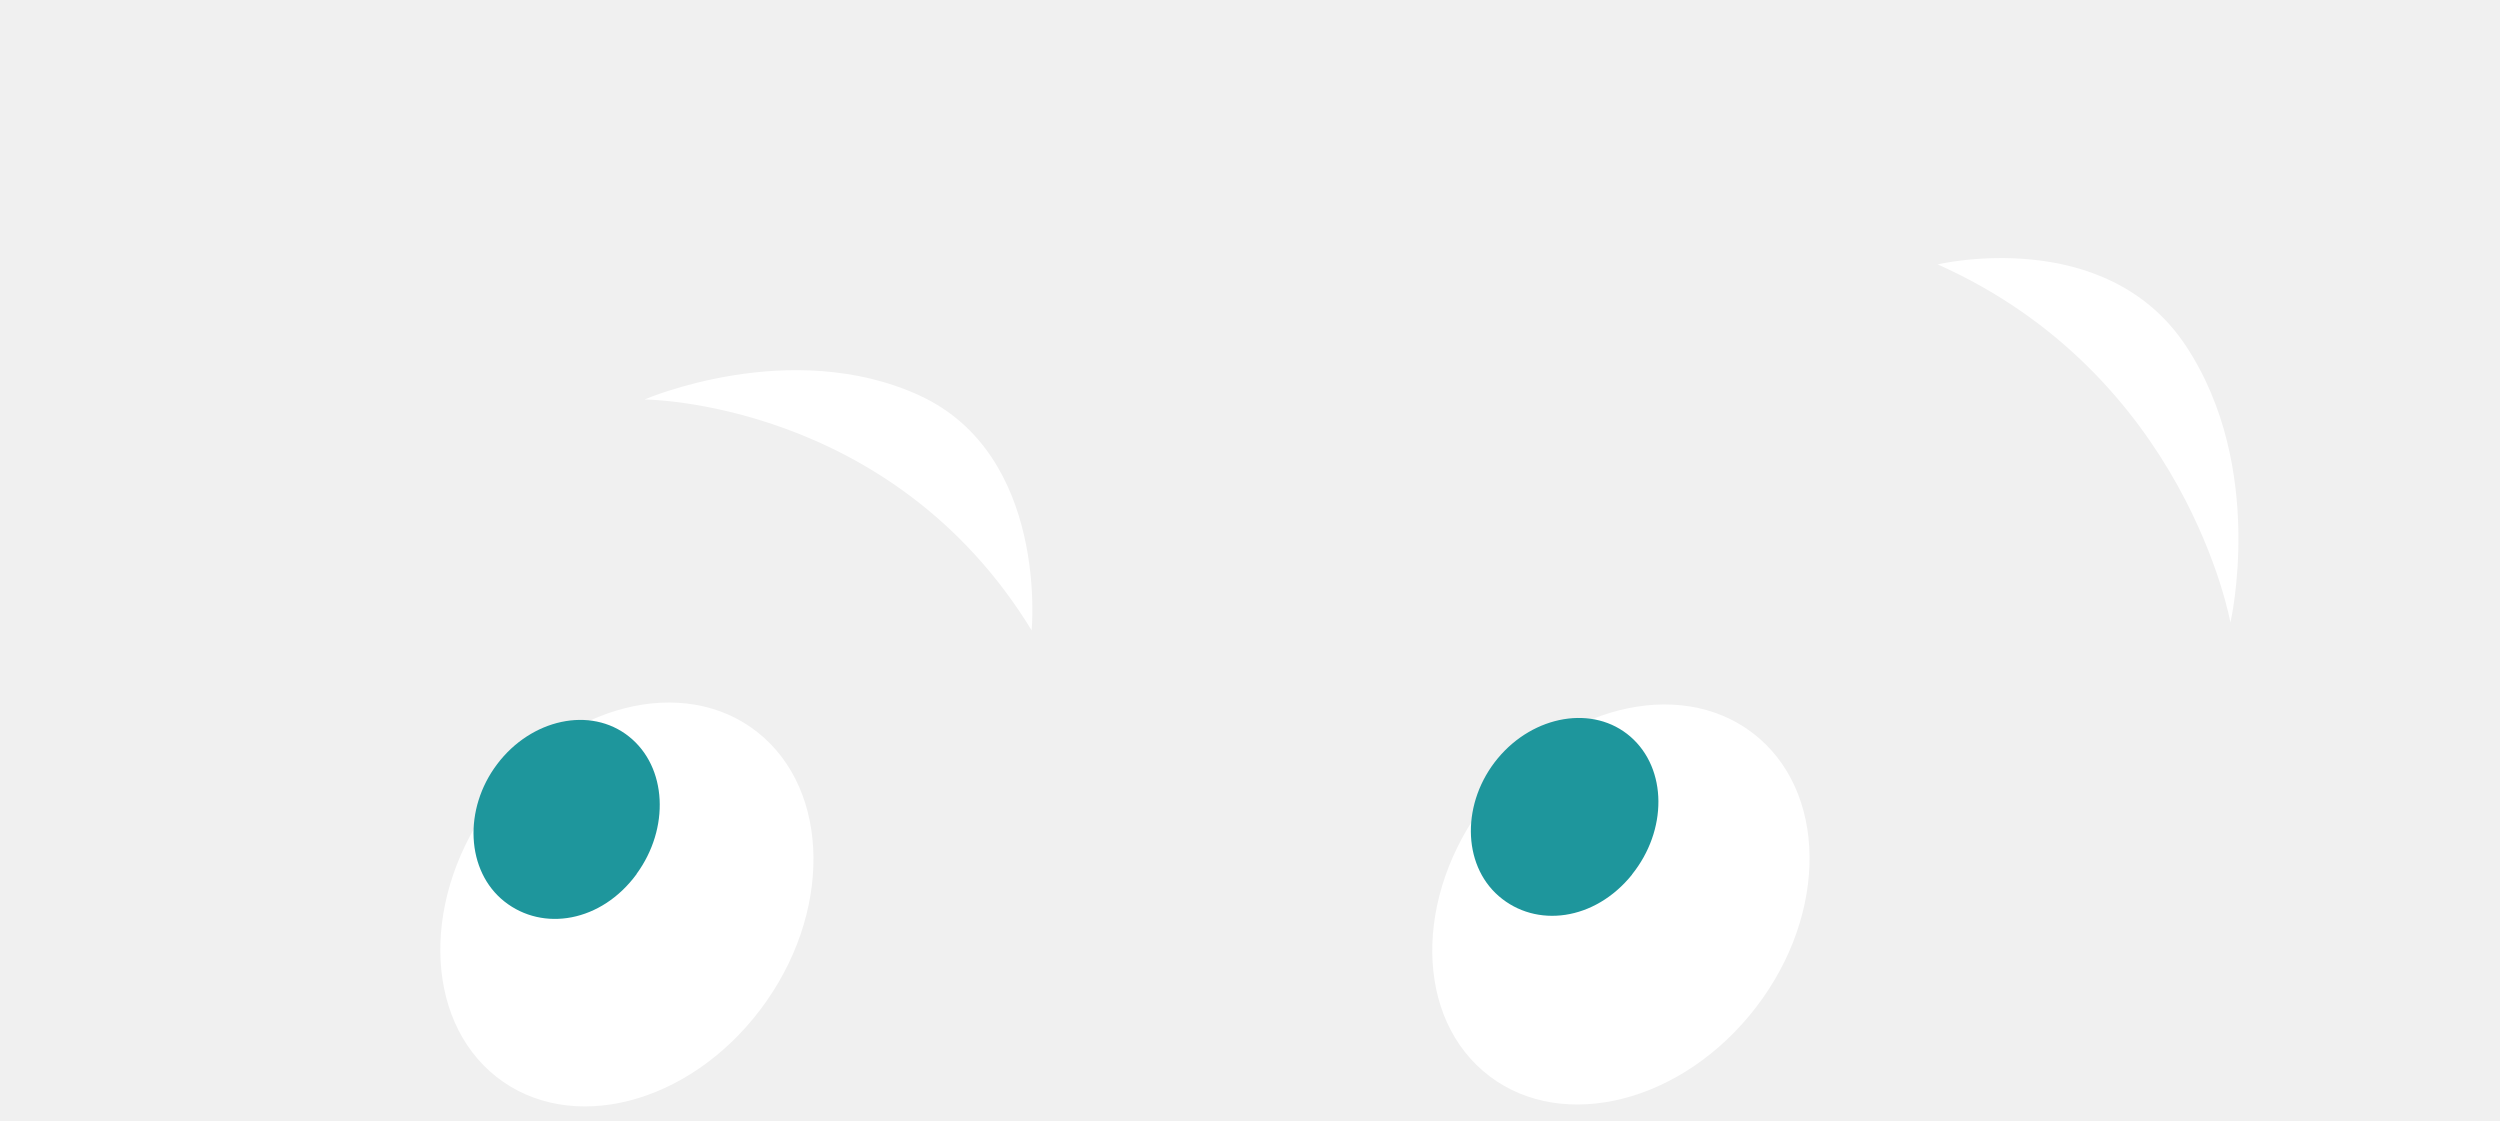
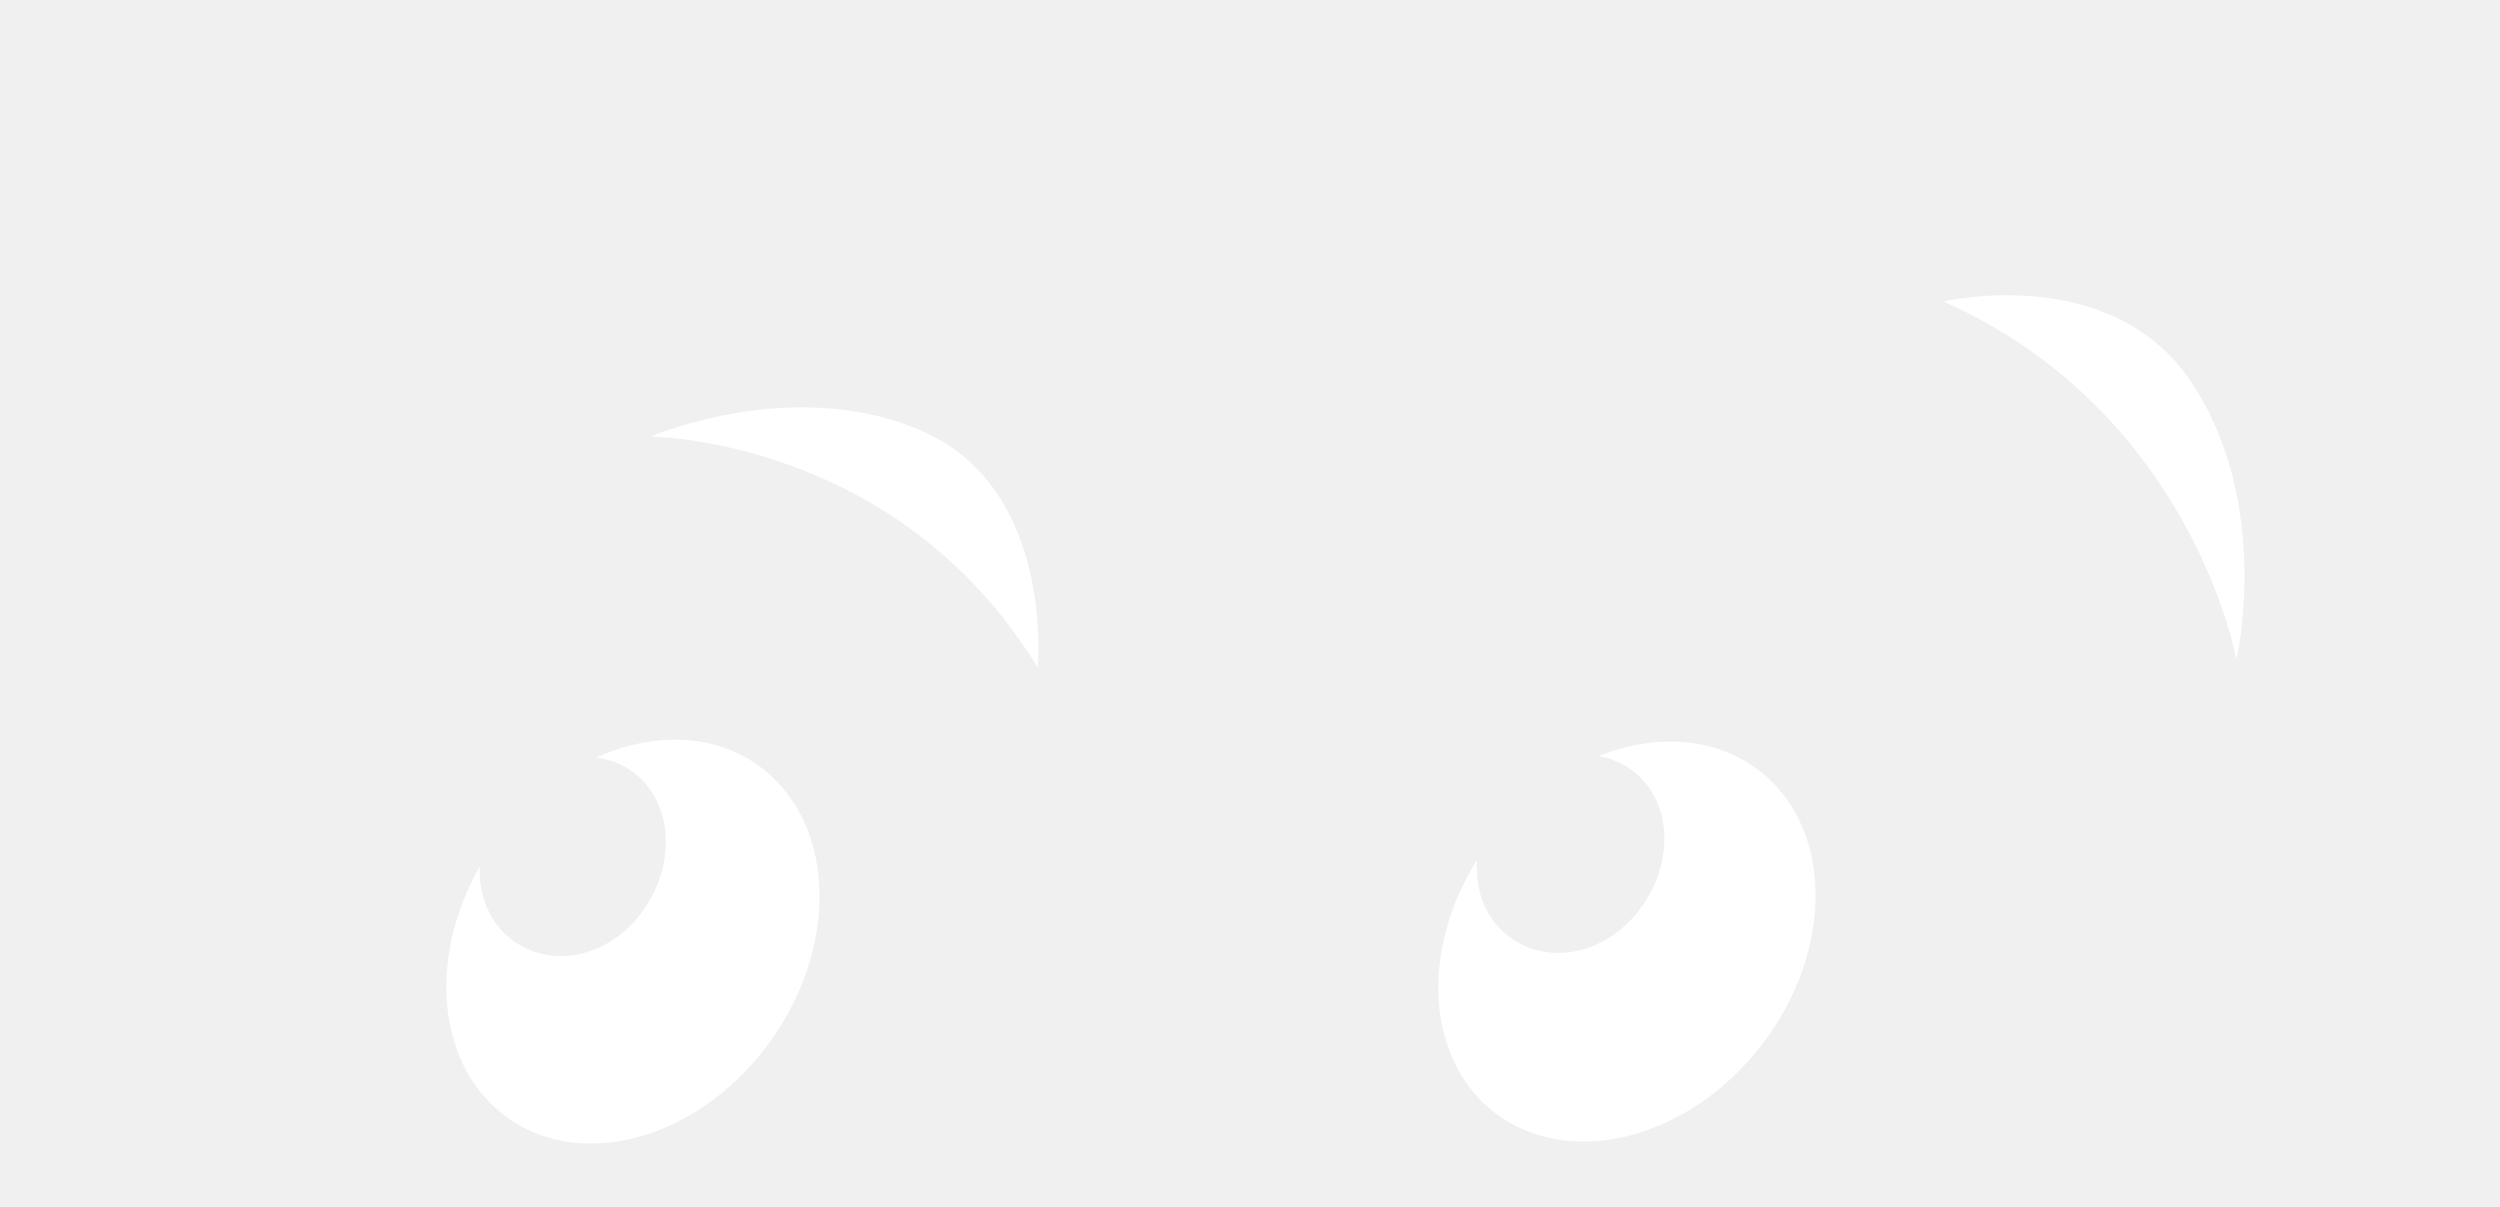
- <svg xmlns="http://www.w3.org/2000/svg" width="29" height="13" viewBox="0 0 29 13" fill="none">
-   <g clip-path="url(#clip0_282_3211)">
-     <path d="M20.293 11.781C21.178 10.716 21.228 9.275 20.405 8.563C19.581 7.851 18.197 8.138 17.312 9.203C16.427 10.268 16.377 11.709 17.201 12.421C18.024 13.133 19.408 12.846 20.293 11.781Z" fill="white" />
-     <path d="M8.819 11.713C9.655 10.609 9.64 9.167 8.786 8.493C7.932 7.819 6.561 8.167 5.725 9.271C4.889 10.375 4.904 11.817 5.758 12.491C6.613 13.165 7.983 12.817 8.819 11.713Z" fill="white" />
-     <path d="M11.967 7.312C11.967 7.312 12.165 5.279 10.669 4.589C9.172 3.9 7.477 4.634 7.477 4.634C7.477 4.634 10.337 4.644 11.967 7.312Z" fill="white" />
-     <path d="M22.477 3.067C22.477 3.067 24.424 2.602 25.357 4.013C26.29 5.425 25.873 7.221 25.873 7.221C25.873 7.221 25.362 4.353 22.477 3.067Z" fill="white" />
-     <path d="M7.385 10.139C6.976 10.697 6.299 10.811 5.852 10.458C5.405 10.105 5.373 9.384 5.768 8.863C6.162 8.341 6.85 8.189 7.295 8.543C7.74 8.896 7.771 9.609 7.384 10.138L7.385 10.139Z" fill="#1E969C" />
-     <path d="M18.932 10.145C18.498 10.684 17.817 10.768 17.386 10.395C16.956 10.022 16.956 9.301 17.374 8.797C17.791 8.294 18.485 8.173 18.914 8.546C19.343 8.92 19.342 9.633 18.931 10.144L18.932 10.145Z" fill="#1E969C" />
+ <svg xmlns="http://www.w3.org/2000/svg" width="29" height="14" viewBox="0 0 29 14" fill="none">
+   <g clip-path="url(#clip0_282_3124)">
+     <path d="M12.037 7.743C12.037 7.743 12.235 5.709 10.739 5.02C9.242 4.331 7.547 5.065 7.547 5.065C7.547 5.065 10.407 5.074 12.037 7.743Z" fill="white" />
+     <path d="M22.547 3.498C22.547 3.498 24.493 3.033 25.427 4.444C26.36 5.855 25.943 7.652 25.943 7.652C25.943 7.652 25.432 4.784 22.547 3.498Z" fill="white" />
+     <path fill-rule="evenodd" clip-rule="evenodd" d="M8.856 8.924C9.71 9.598 9.725 11.04 8.889 12.143C8.053 13.247 6.683 13.596 5.828 12.921C5.062 12.317 4.971 11.095 5.564 10.053C5.553 10.38 5.673 10.691 5.922 10.889C6.369 11.242 7.046 11.128 7.455 10.57L7.454 10.569C7.841 10.039 7.811 9.327 7.365 8.973C7.232 8.868 7.078 8.807 6.916 8.788C7.594 8.481 8.325 8.504 8.856 8.924Z" fill="white" />
+     <path fill-rule="evenodd" clip-rule="evenodd" d="M20.474 8.994C21.298 9.706 21.248 11.146 20.363 12.212C19.478 13.277 18.093 13.563 17.27 12.851C16.532 12.213 16.496 10.987 17.135 9.973C17.109 10.3 17.215 10.617 17.456 10.825C17.887 11.198 18.568 11.115 19.001 10.576L19 10.575C19.411 10.063 19.413 9.35 18.984 8.977C18.855 8.865 18.703 8.798 18.541 8.771C19.233 8.494 19.962 8.551 20.474 8.994Z" fill="white" />
  </g>
  <defs>
-     <clipPath id="clip0_282_3211">
-       <rect width="28" height="13" fill="white" transform="translate(0.477539 -0.00610352)" />
+     <clipPath id="clip0_282_3124">
+       <rect width="28" height="13" fill="white" transform="translate(0.547363 0.424561)" />
    </clipPath>
  </defs>
</svg>
